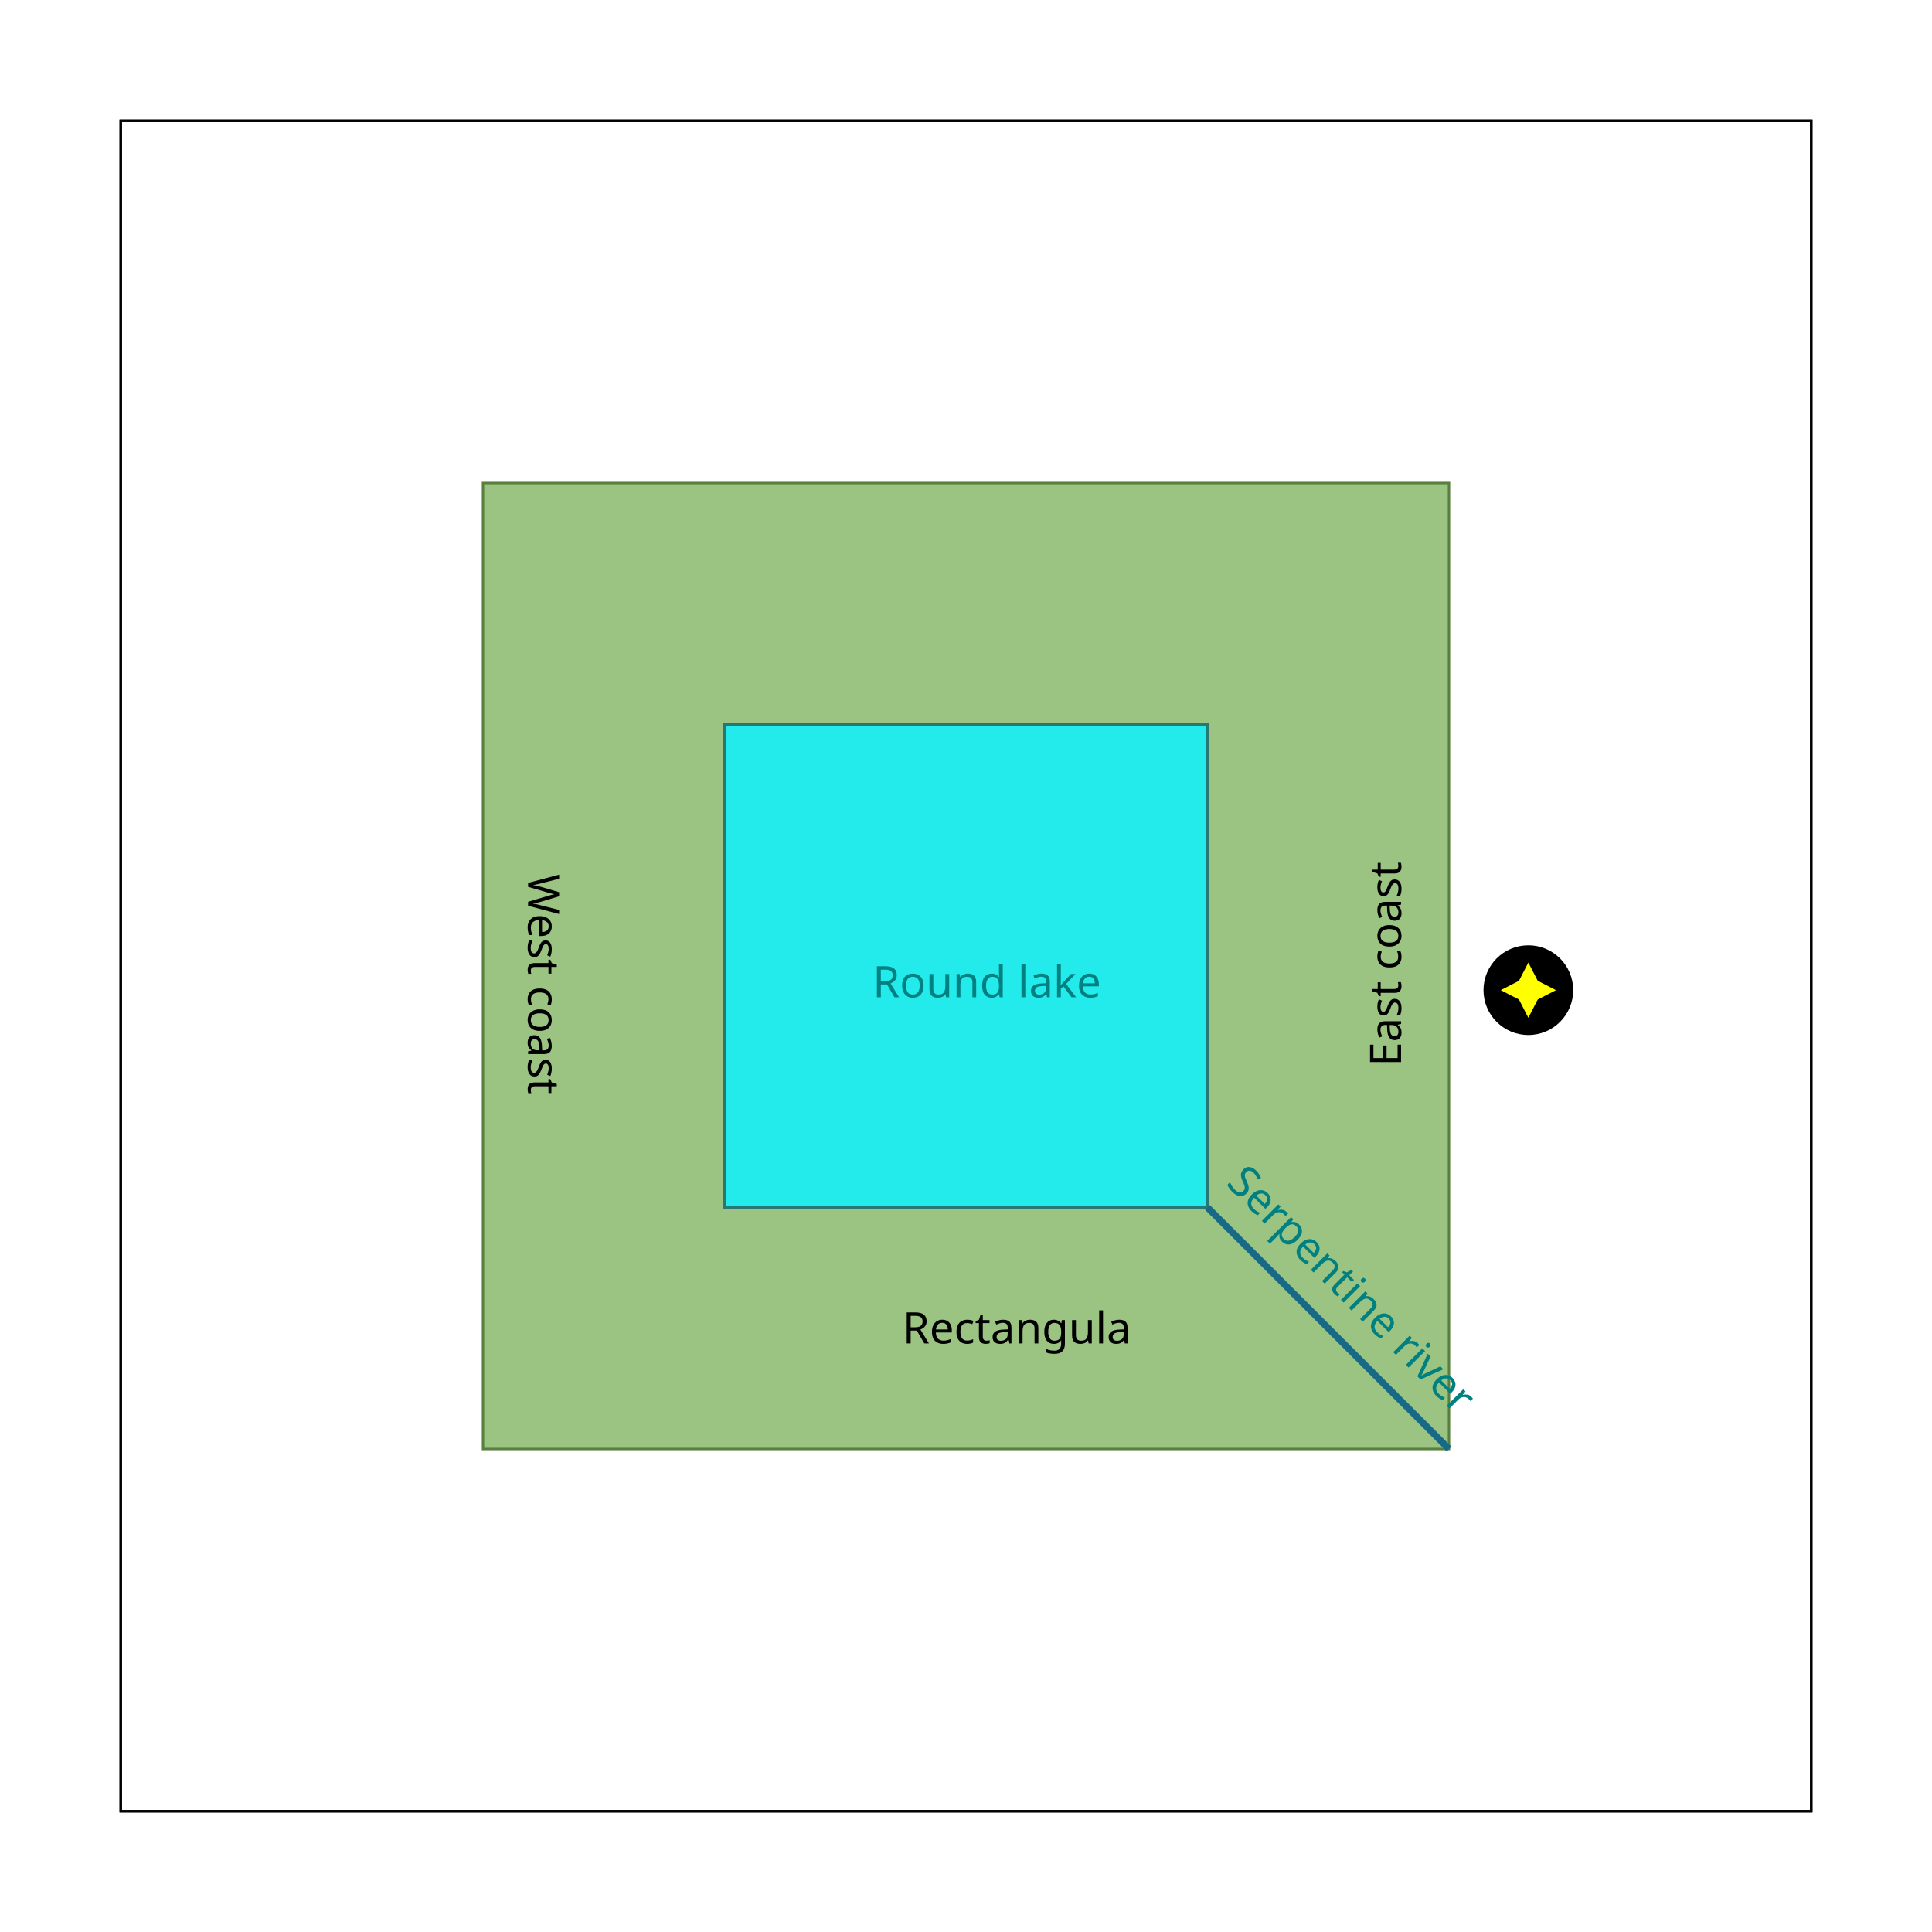
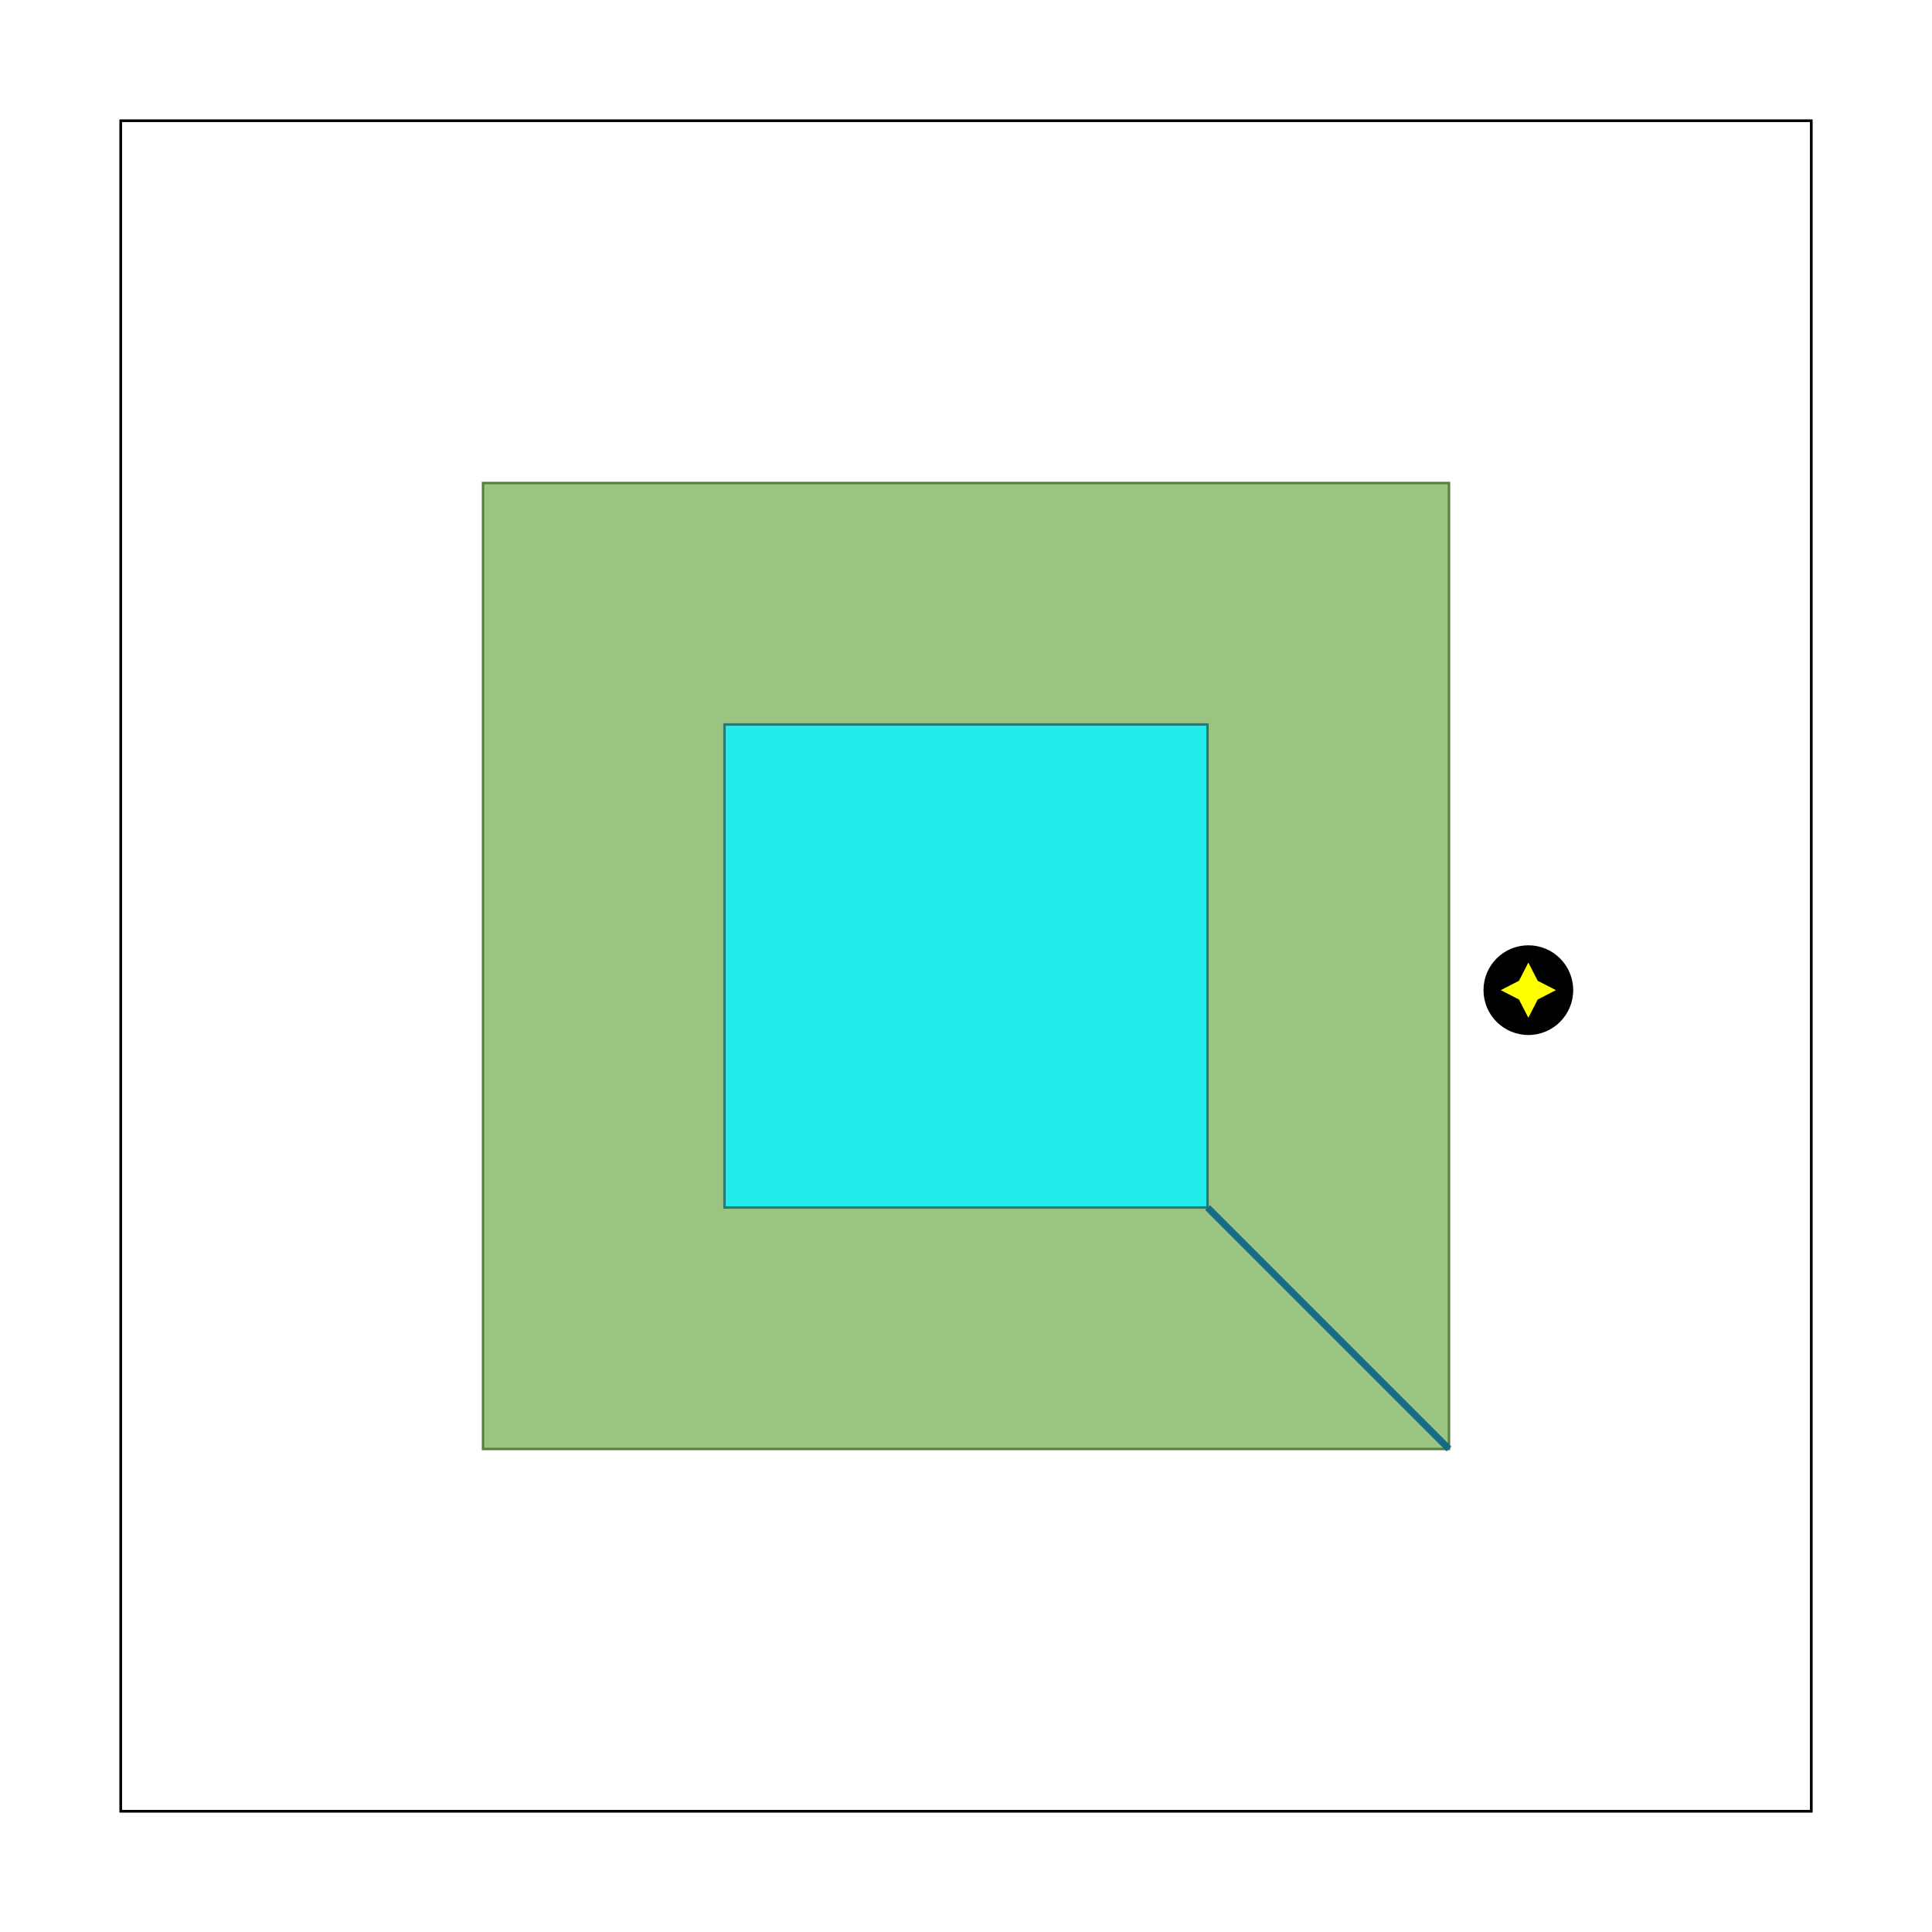
<svg xmlns="http://www.w3.org/2000/svg" height="400" width="400" version="1.1" id="svg2">
  <defs id="defs4" />
  <g style="display:inline" id="main">
    <path lat-max="5" style="color:#000000;fill:none;fill-opacity:1;fill-rule:evenodd;stroke:#000000;stroke-width:0.5;marker:none;visibility:visible;display:inline;overflow:visible;enable-background:accumulate;stroke-opacity:1" lon-min="-5" d="M25 25L375 25L375 375L25 375Z" lon-max="5" lat-min="-5" id="scale-equator" />
    <path lat-max="65" style="color:#000000;fill:none;stroke:#000000;stroke-width:0.5;stroke-opacity:1;marker:none;visibility:visible;display:inline;overflow:visible;enable-background:accumulate" lon-min="55" d="M25 25L375 25L375 375L25 375Z" lon-max="65" lat-min="55" id="scale-60" />
    <path id="path0001" style="color:#000000;fill:#9bc381;fill-opacity:1;fill-rule:evenodd;stroke:#57803d;stroke-width:0.5;stroke-miterlimit:4;stroke-opacity:1;stroke-dasharray:none;marker:none;visibility:visible;display:inline;overflow:visible;enable-background:accumulate" d="M100 100L300 100L300 300L100 300Z" />
-     <text style="display:inline;font-size:9px;font-style:normal;font-variant:normal;font-weight:normal;font-stretch:normal;text-align:start;line-height:125%;letter-spacing:0px;word-spacing:0px;writing-mode:lr-tb;text-anchor:start;fill:#000000;fill-opacity:1;stroke:none;font-family:Calibri;-inkscape-font-specification:Calibri" transform="matrix(0,-1,1,0,-0,-0)" id="text2992" y="290.076" x="-220.752" xml:space="preserve">
-       <tspan x="-220.752" id="tspan2994" y="290.076">East coast</tspan>
-     </text>
-     <text style="display:inline;font-size:9px;font-style:normal;font-variant:normal;font-weight:normal;font-stretch:normal;text-align:start;line-height:125%;letter-spacing:0px;word-spacing:0px;writing-mode:lr-tb;text-anchor:start;fill:#000000;fill-opacity:1;stroke:none;font-family:Calibri;-inkscape-font-specification:Calibri" transform="matrix(0,1,-1,0,-0,0)" id="text3017" y="-109.337" x="180.988" xml:space="preserve">
-       <tspan x="180.988" id="tspan3019" y="-109.337">West coast</tspan>
-     </text>
    <path id="path0002" style="color:#000000;fill:#23ebeb;fill-opacity:1;fill-rule:evenodd;stroke:#287777;stroke-width:0.5;marker:none;visibility:visible;display:inline;overflow:visible;enable-background:accumulate;stroke-opacity:1;stroke-miterlimit:4;stroke-dasharray:none" d="M150 150L250 150L250 250L150 250Z" />
    <path id="path0003" style="fill:none;stroke:#176a85;stroke-width:1.4;stroke-linecap:butt;stroke-linejoin:miter;stroke-miterlimit:4;stroke-opacity:1;stroke-dasharray:none" d="M250 250L300 300" />
-     <text style="display:inline;font-size:9px;font-style:normal;font-variant:normal;font-weight:normal;font-stretch:normal;text-align:start;line-height:125%;letter-spacing:0px;word-spacing:0px;writing-mode:lr-tb;text-anchor:start;fill:#008080;fill-opacity:1;stroke:none;font-family:Calibri;-inkscape-font-specification:Calibri" transform="matrix(0.707107,0.707107,-0.707107,0.707107,-0,-0)" id="text3042" y="-6.006" x="352.691" xml:space="preserve">
-       <tspan x="352.691" id="tspan3044" y="-6.006">Serpentine river</tspan>
-     </text>
-     <text style="display:inline;font-size:9px;font-style:normal;font-variant:normal;font-weight:normal;font-stretch:normal;text-align:start;line-height:125%;letter-spacing:0px;word-spacing:0px;writing-mode:lr-tb;text-anchor:start;fill:#008080;fill-opacity:1;stroke:none;font-family:Calibri;-inkscape-font-specification:Calibri" xml:space="preserve" transform="matrix(1,0,0,1,-0,0)" id="text3052" y="206.475" x="180.675">
-       <tspan x="180.675" id="tspan3054" y="206.475">Round lake</tspan>
-     </text>
    <path style="color:#000000;fill:#000000;fill-opacity:1;fill-rule:evenodd;stroke:none;stroke-width:0.5;marker:none;visibility:visible;display:inline;overflow:visible;enable-background:accumulate" d="M325.714 205C325.714 210.128 321.557 214.286 316.429 214.286C311.3 214.286 307.143 210.128 307.143 205C307.143 199.872 311.3 195.714 316.429 195.714C321.557 195.714 325.714 199.872 325.714 205Z" id="path3763" />
    <path style="color:#000000;fill:#ffff00;fill-opacity:1;fill-rule:evenodd;stroke:none;stroke-width:0.5;marker:none;visibility:visible;display:inline;overflow:visible;enable-background:accumulate" transform="translate(0,-28.57143)" id="path3765" d="M322.143 233.571L318.368 235.511L316.429 239.286L314.489 235.511L310.714 233.571L314.489 231.632L316.429 227.857L318.368 231.632Z" />
-     <text style="font-size:9px;font-style:normal;font-variant:normal;font-weight:normal;font-stretch:normal;text-align:start;line-height:125%;letter-spacing:0px;word-spacing:0px;writing-mode:lr-tb;text-anchor:start;fill:#000000;fill-opacity:1;stroke:none;font-family:Calibri;-inkscape-font-specification:Calibri" xml:space="preserve" transform="matrix(1,0,0,1,-0,0)" id="text3771" y="278.143" x="186.857">
-       <tspan x="186.857" style="font-family:Bauhaus 93;-inkscape-font-specification:Bauhaus 93" id="tspan3773" y="278.143">Rectangula</tspan>
-     </text>
  </g>
</svg>
